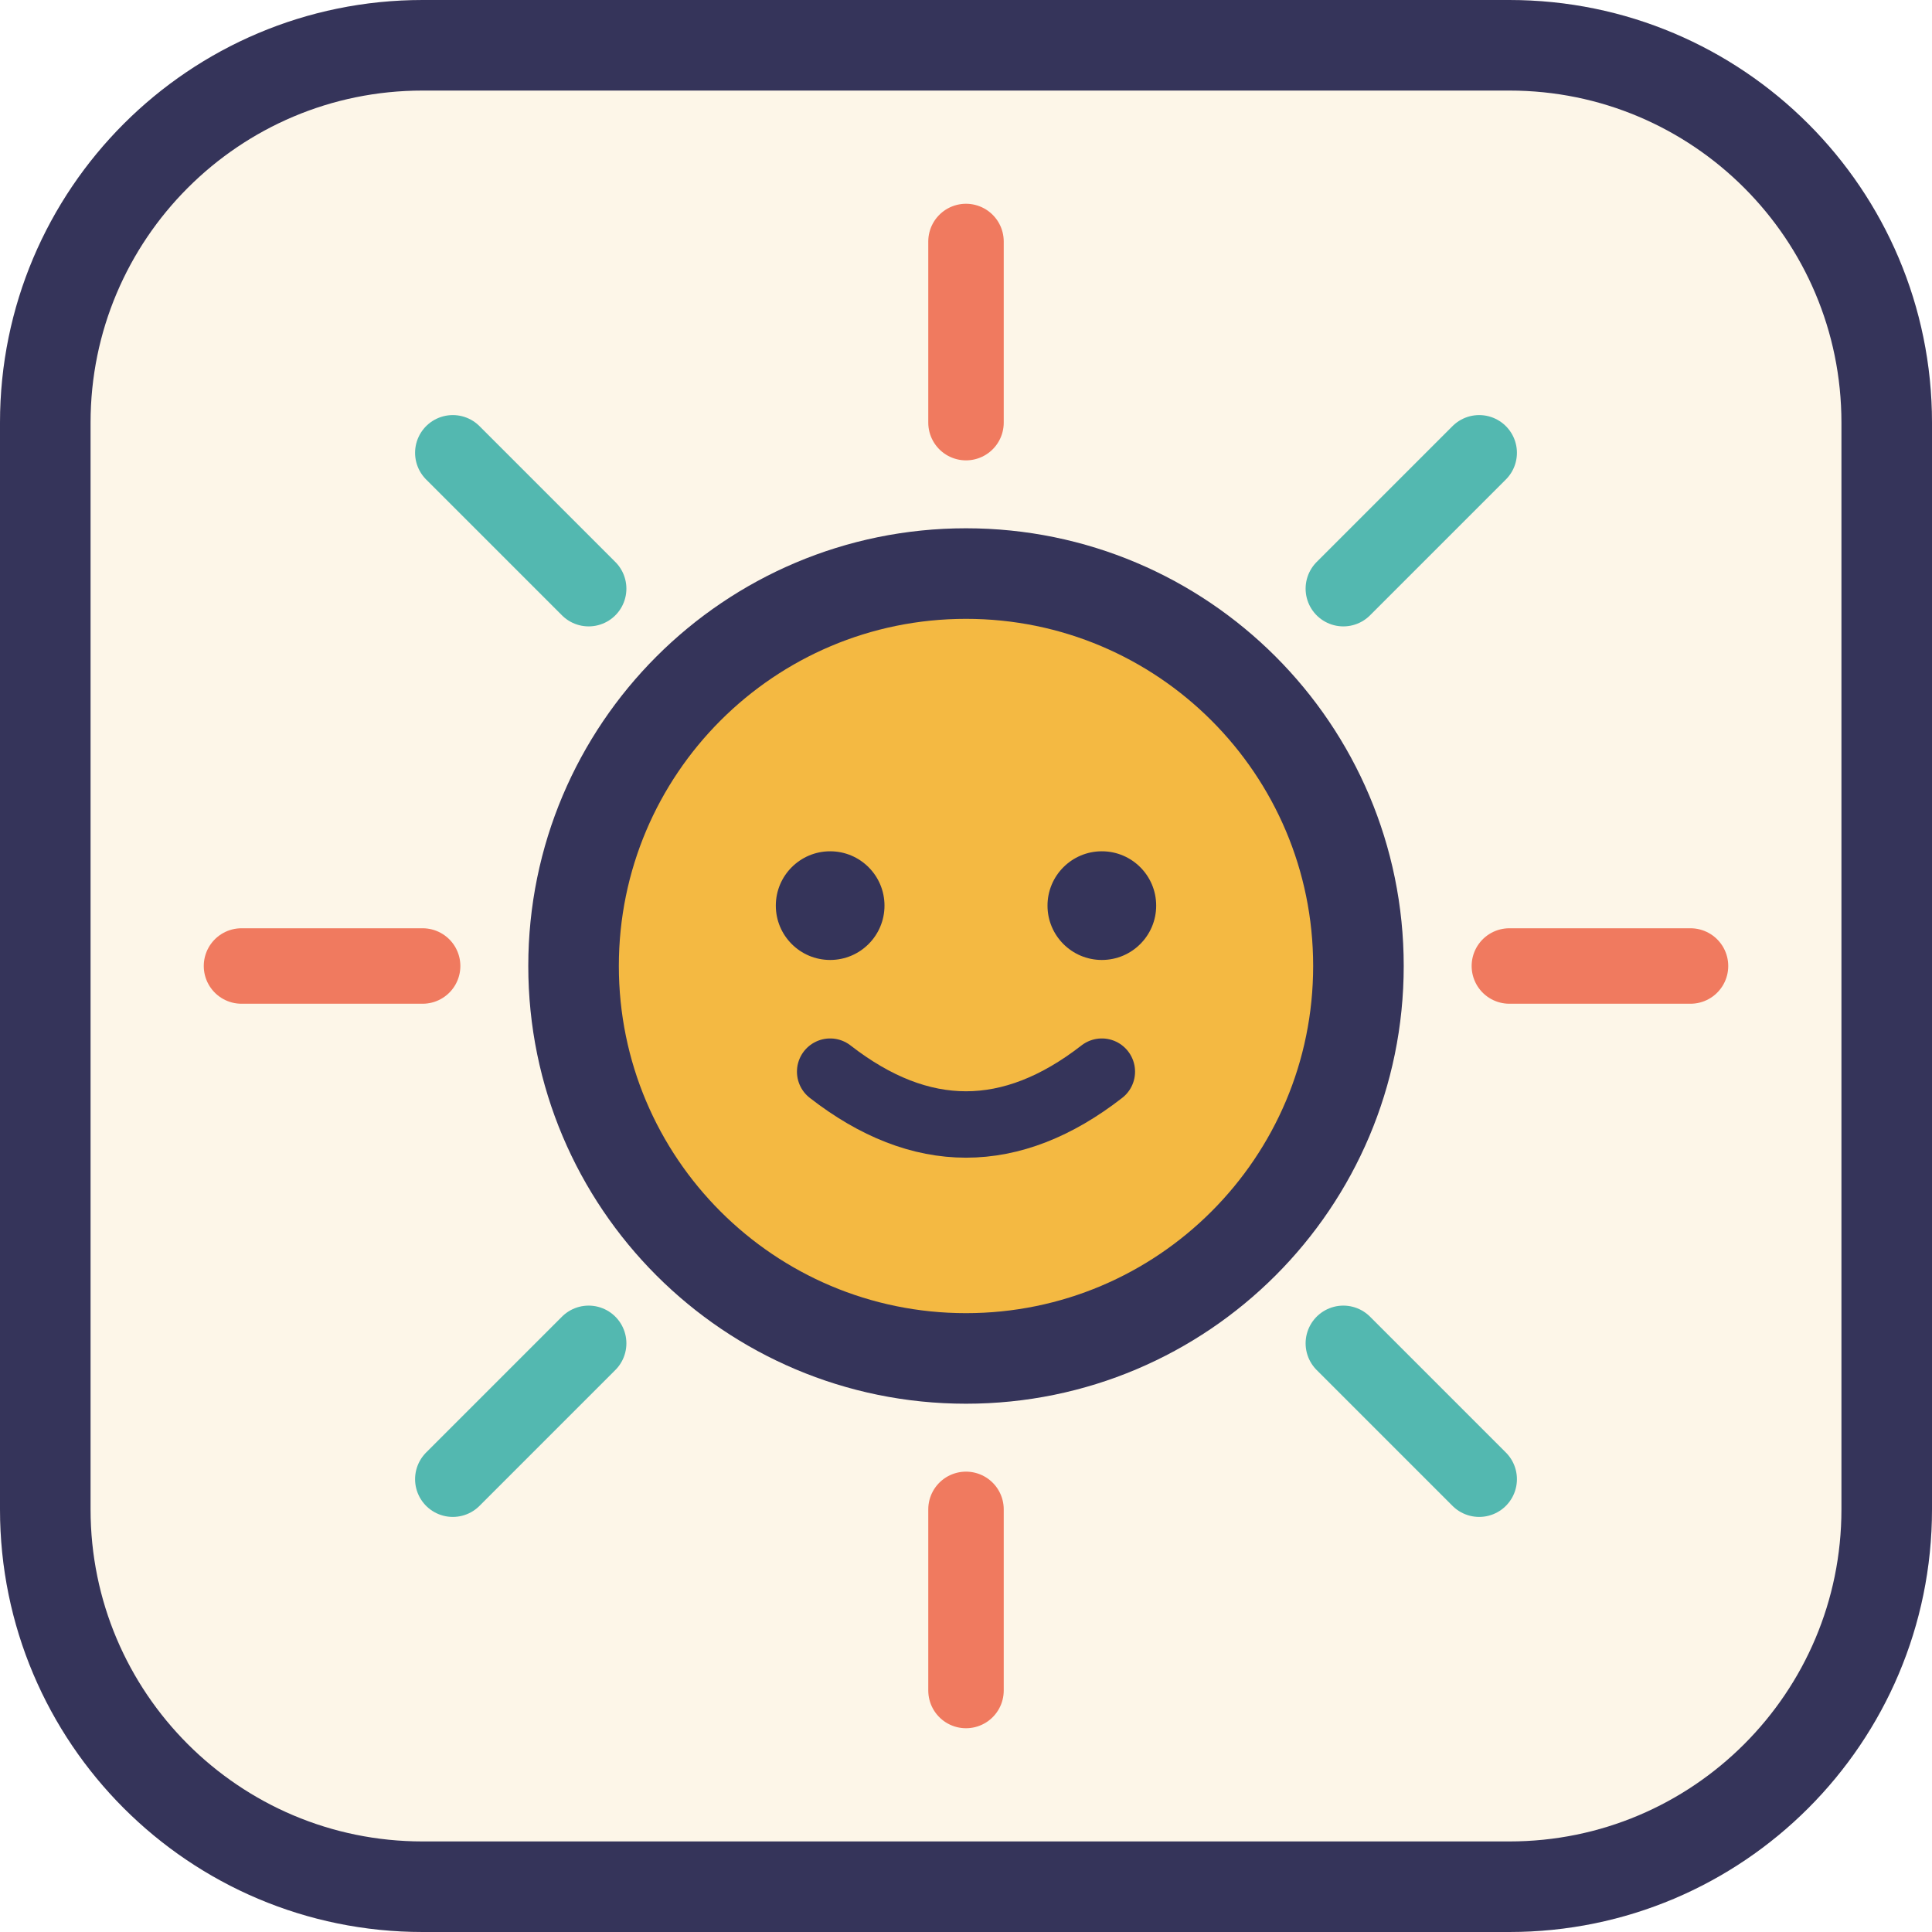
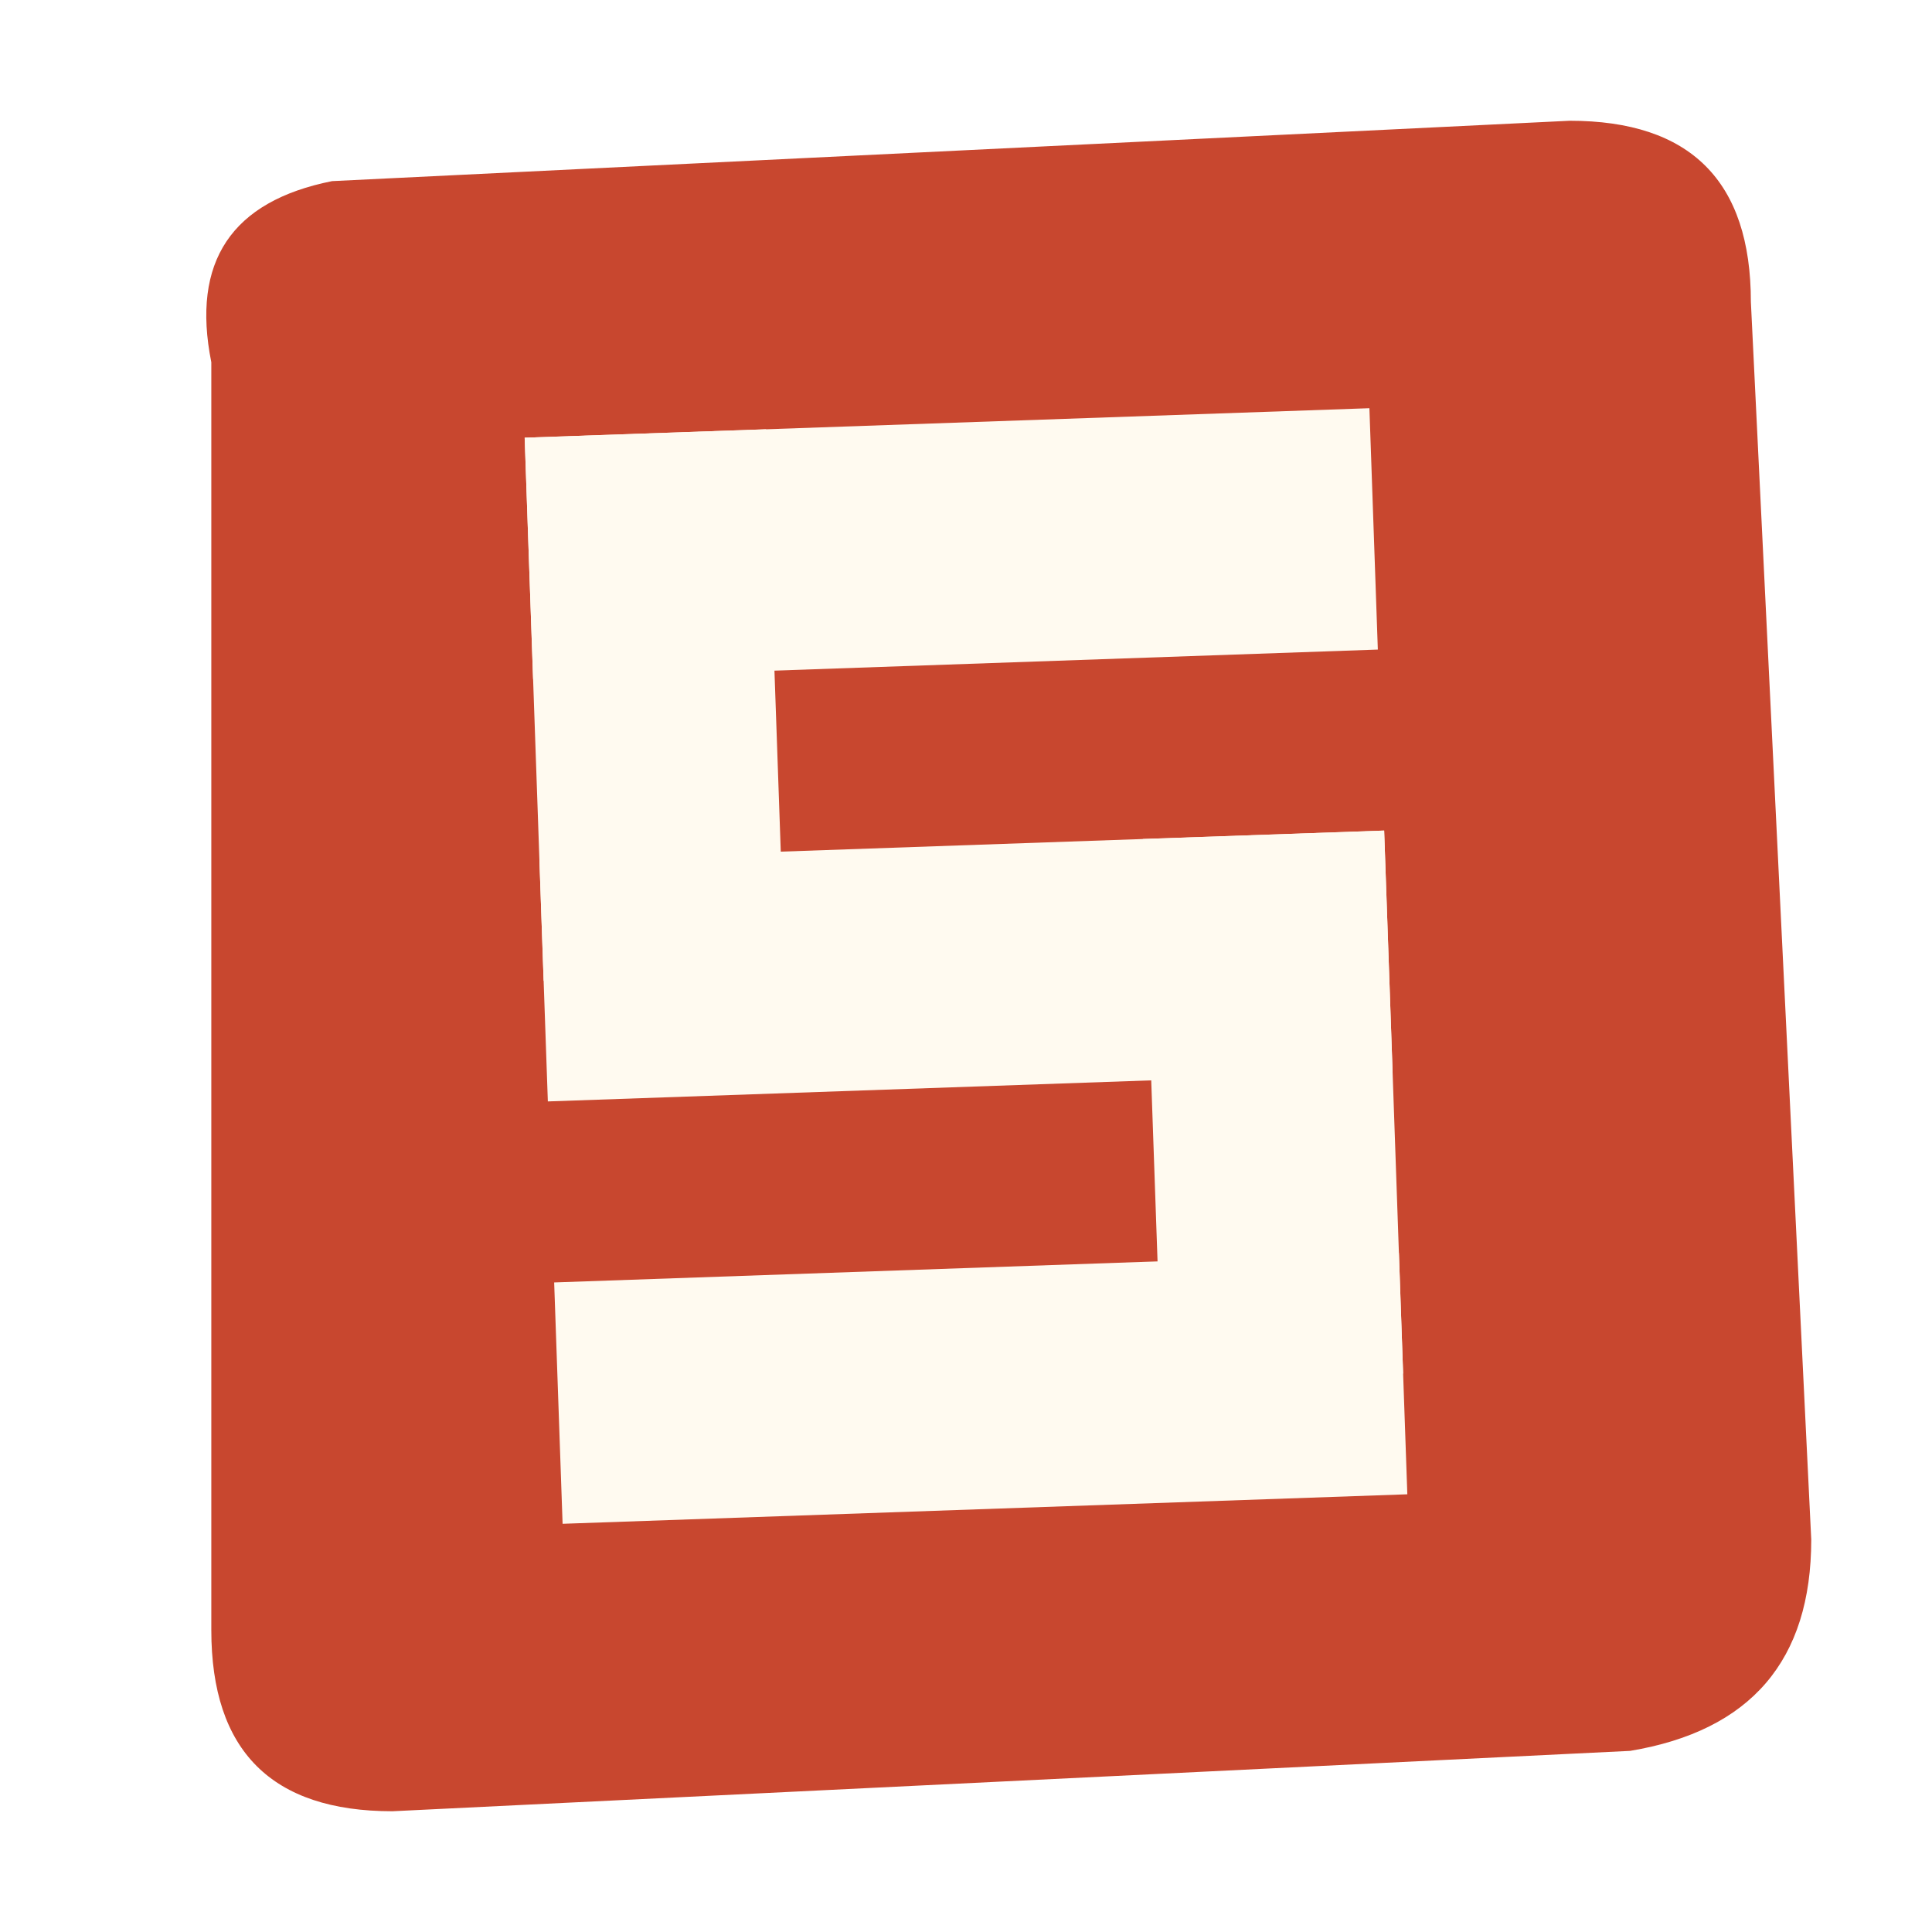
<svg xmlns="http://www.w3.org/2000/svg" viewBox="0 0 64 64">
-   <rect width="64" height="64" rx="14" fill="#fdf6e8" />
-   <rect x="1.5" y="1.5" width="61" height="61" rx="12.5" fill="none" stroke="#35345a" stroke-width="3" />
-   <g stroke-width="2.5" stroke-linecap="round">
-     <line x1="32" y1="8" x2="32" y2="14" stroke="#f07a5f" />
-     <line x1="32" y1="50" x2="32" y2="56" stroke="#f07a5f" />
-     <line x1="8" y1="32" x2="14" y2="32" stroke="#f07a5f" />
-     <line x1="50" y1="32" x2="56" y2="32" stroke="#f07a5f" />
-     <line x1="15" y1="15" x2="19.5" y2="19.5" stroke="#53b8b0" />
-     <line x1="44.5" y1="44.5" x2="49" y2="49" stroke="#53b8b0" />
-     <line x1="44.5" y1="19.5" x2="49" y2="15" stroke="#53b8b0" />
-     <line x1="15" y1="49" x2="19.5" y2="44.5" stroke="#53b8b0" />
+   <path d="M7 12 Q6 7 11 6 L52 4 Q58 4 58 10 L60 51 Q60 57 54 58 L13 60 Q7 60 7 54 Z" fill="#c8472f" />
+   <g fill="#fffaf0" transform="rotate(-2 32 32)">
+     <rect x="18" y="14" width="28" height="8" />
+     <rect x="18" y="14" width="8" height="18" />
+     <rect x="18" y="28" width="28" height="8" />
+     <rect x="38" y="28" width="8" height="18" />
+     <rect x="18" y="42" width="28" height="8" />
  </g>
-   <circle cx="32" cy="32" r="13" fill="#f4b942" stroke="#35345a" stroke-width="3" />
-   <circle cx="27.5" cy="30" r="1.8" fill="#35345a" />
-   <circle cx="36.5" cy="30" r="1.8" fill="#35345a" />
-   <path d="M27.5 35.5 Q32 39 36.5 35.5" fill="none" stroke="#35345a" stroke-width="2.2" stroke-linecap="round" />
</svg>
